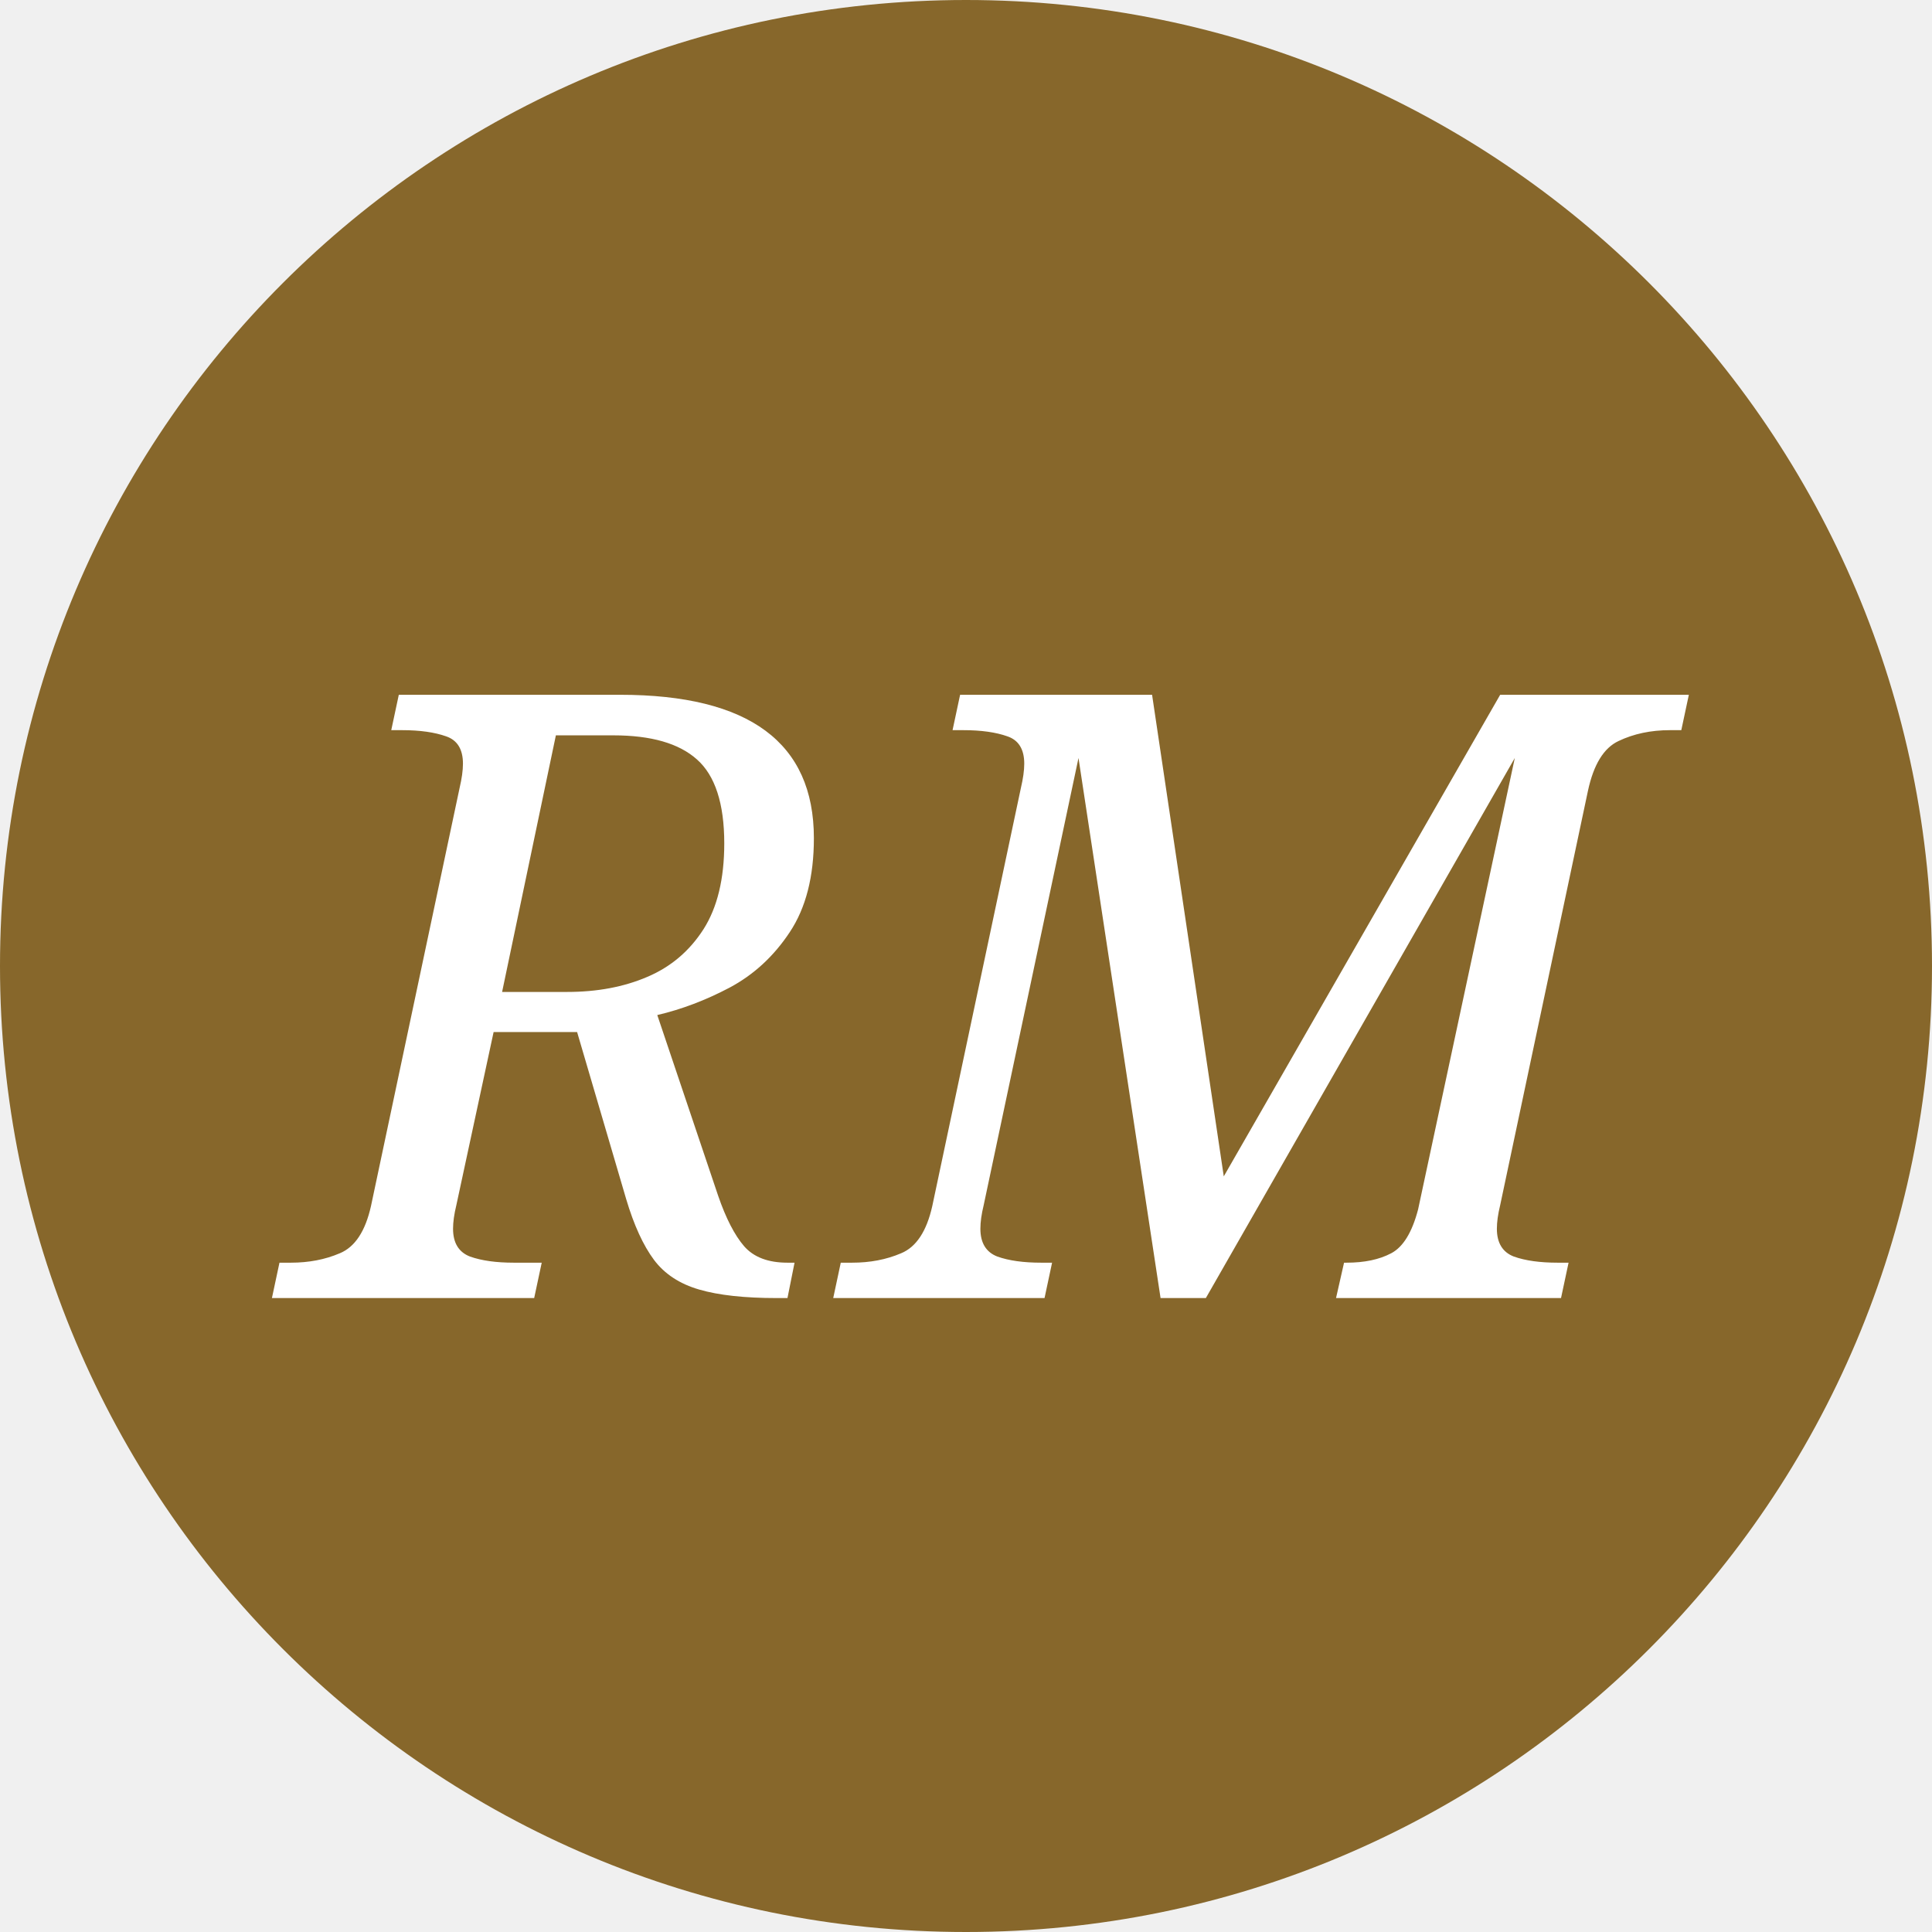
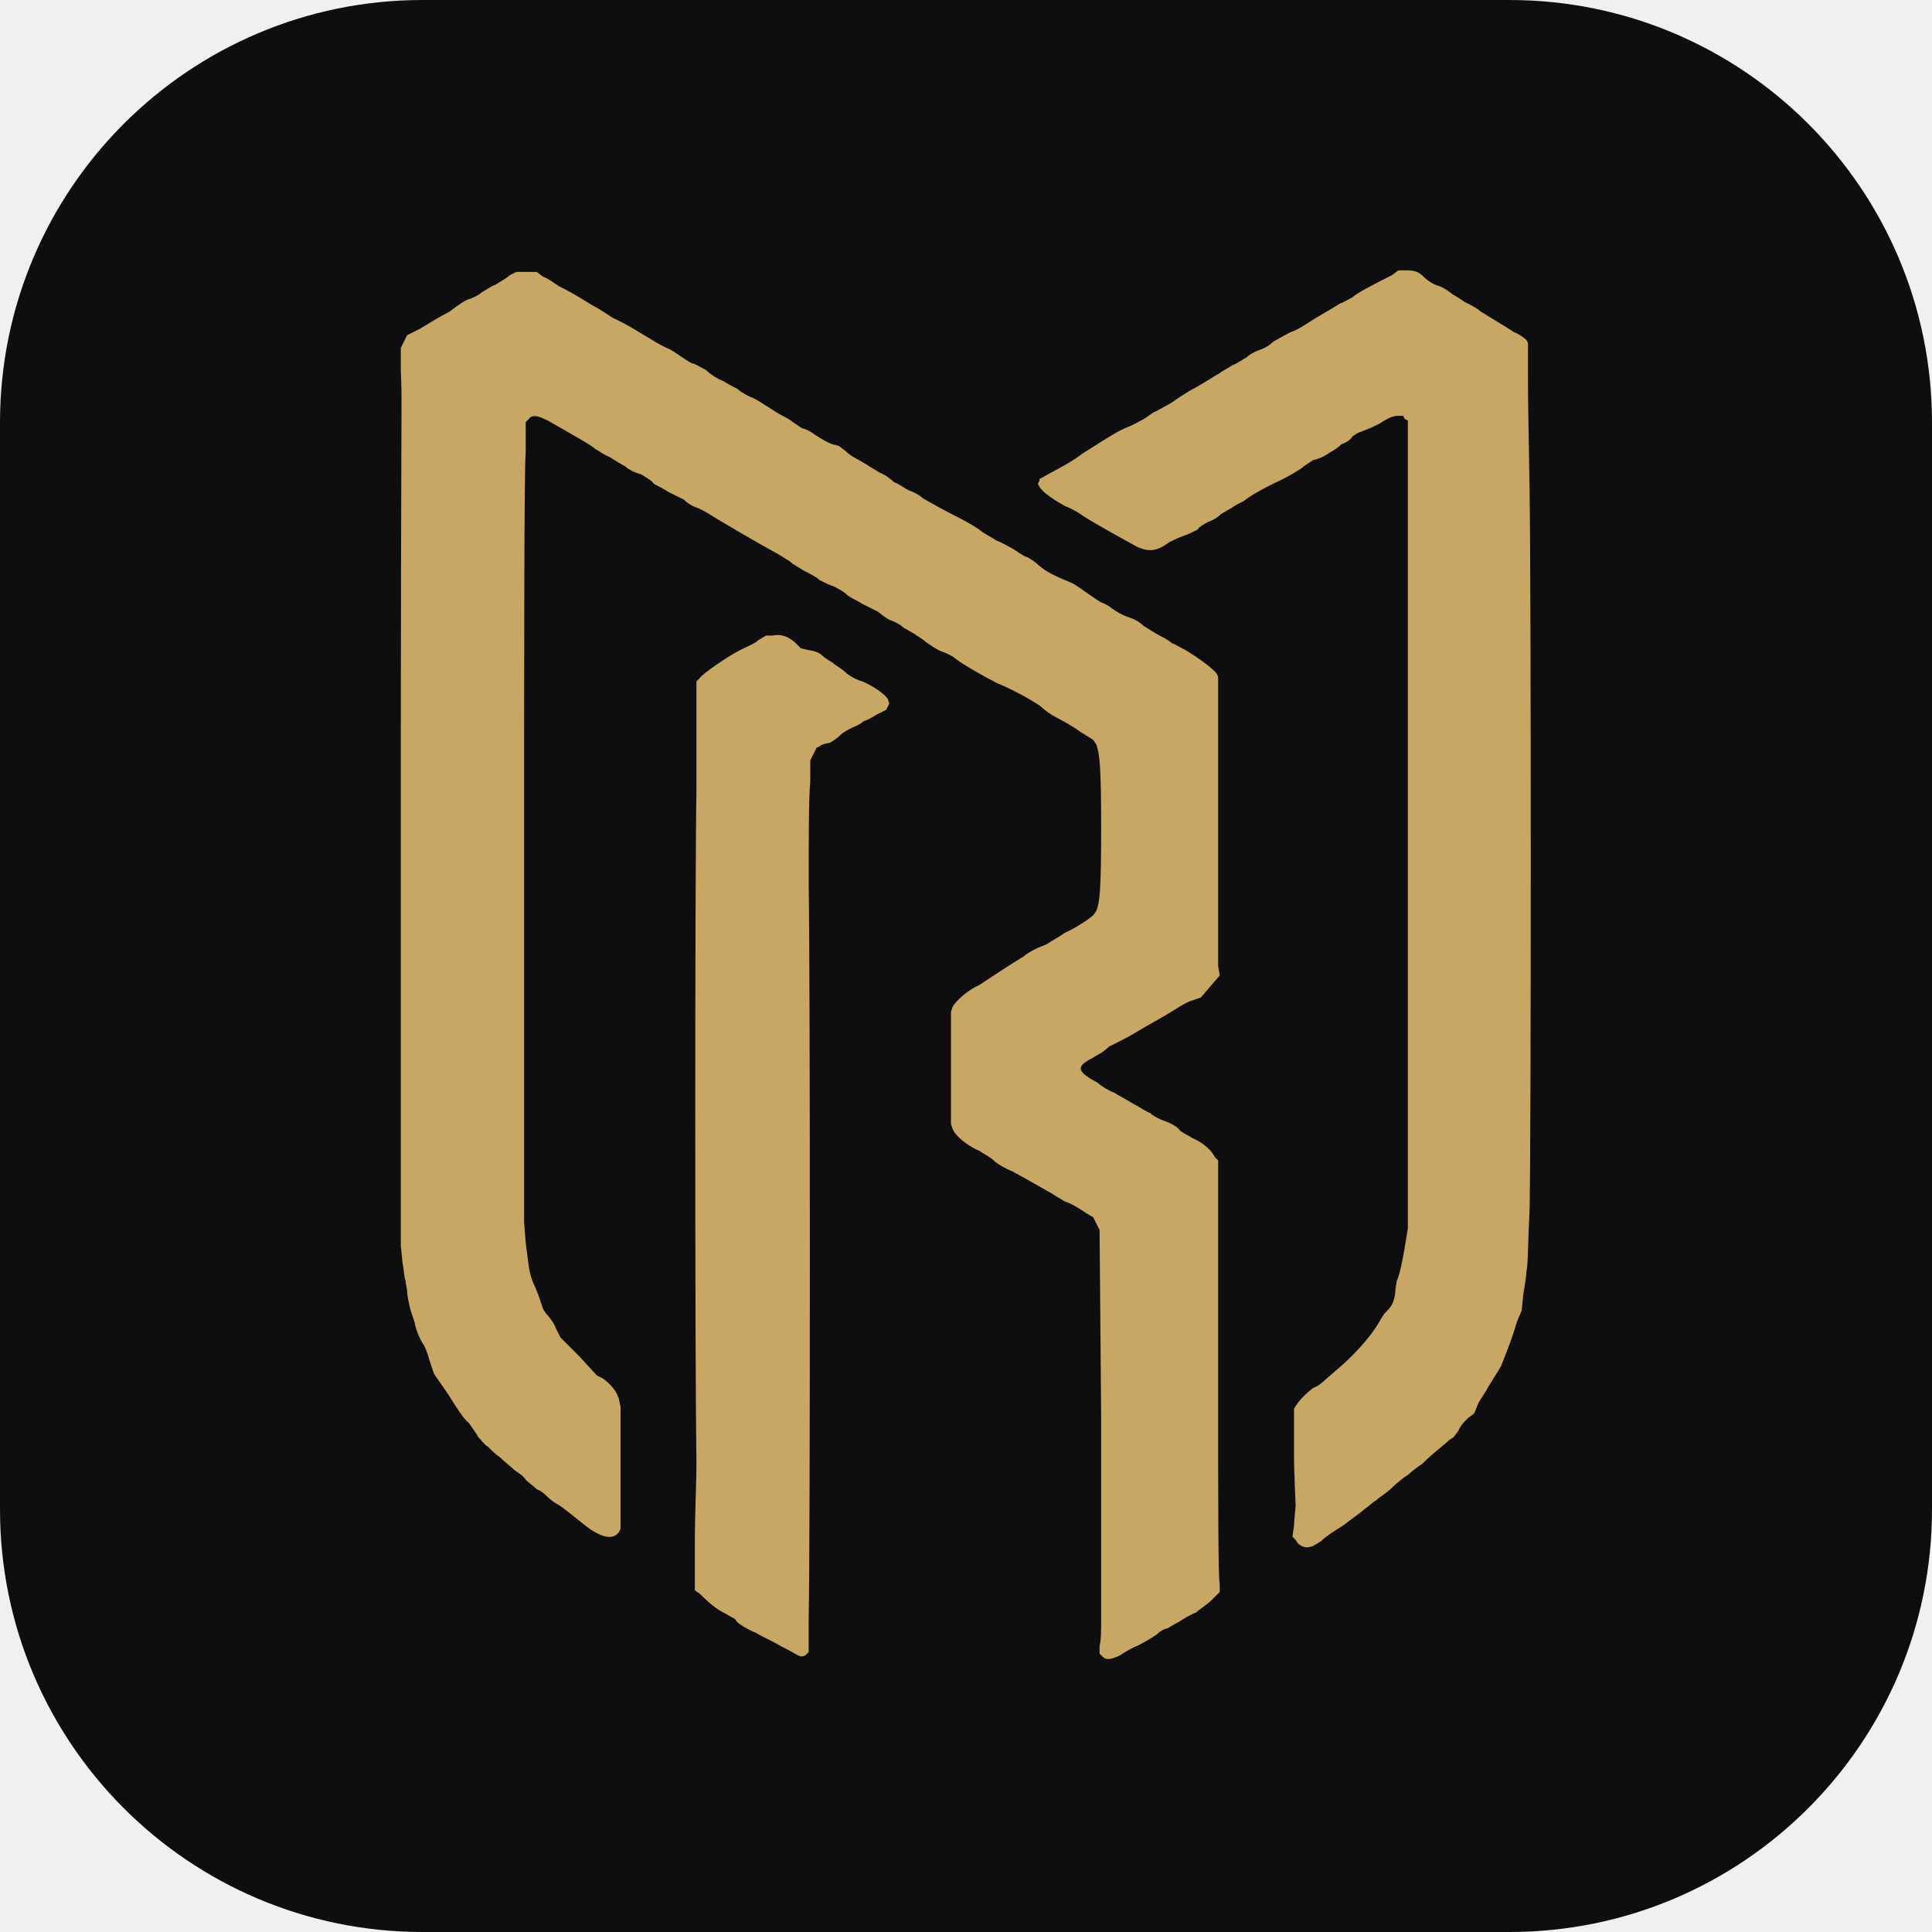
<svg xmlns="http://www.w3.org/2000/svg" viewBox="0 0 64 64">
-   <circle cx="32" cy="32" r="32" fill="#87672b" />
-   <text x="32" y="43" text-anchor="middle" font-family="Georgia, serif" font-style="italic" font-size="28" fill="#fff">RM</text>
+   <rect width="64" height="64" rx="14" fill="#0e0e10" />
+   <path transform="matrix(0.5237 0 0 0.5237 10.135 5.814)" fill="#C8A664" fill-rule="evenodd" d="M50.4 93.7L50.2 93.5L50.2 93.0C50.3 92.7 50.3 91.9 50.3 91.3C50.3 90.7 50.3 85.0 50.3 78.5L50.2 66.7L50.0 66.3L49.8 65.9L49.3 65.6C49.0 65.4 48.4 65.0 48.0 64.9C47.7 64.7 47.3 64.5 47.2 64.4C47.0 64.3 45.8 63.6 44.7 63.0C44.2 62.8 43.7 62.5 43.5 62.3C43.3 62.1 42.9 61.9 42.6 61.7C41.9 61.4 41.1 60.8 40.9 60.3L40.8 60.0L40.8 58.4C40.8 57.6 40.8 56.0 40.8 54.9L40.8 52.9L40.9 52.6C41.1 52.2 41.9 51.5 42.6 51.2C43.2 50.8 44.7 49.8 45.4 49.4C45.6 49.2 46.0 49.0 46.2 48.9C46.4 48.8 46.7 48.7 46.9 48.6C47.0 48.5 47.6 48.2 48.0 47.9C48.5 47.7 49.1 47.3 49.4 47.1L49.8 46.8L50.0 46.5C50.2 46.0 50.3 45.3 50.3 41.3C50.3 37.3 50.2 36.6 50.0 36.0L49.8 35.7L49.0 35.2C48.6 34.9 47.9 34.5 47.5 34.3C47.1 34.1 46.7 33.8 46.5 33.6C46.1 33.3 44.9 32.6 43.7 32.1C42.9 31.7 41.5 30.9 41.0 30.5C40.9 30.4 40.5 30.2 40.2 30.1C39.9 30.0 39.5 29.7 39.2 29.5C39.0 29.3 38.6 29.1 38.5 29.0C38.3 28.9 38.0 28.7 37.8 28.6C37.6 28.4 37.2 28.2 36.9 28.1C36.7 28.0 36.3 27.7 36.2 27.6C36.0 27.5 35.6 27.3 35.2 27.1C34.9 26.9 34.4 26.7 34.2 26.5C34.0 26.3 33.6 26.1 33.4 26.0C33.1 25.9 32.7 25.7 32.5 25.6C32.3 25.4 31.9 25.2 31.5 25.0C31.2 24.8 30.8 24.6 30.6 24.4C30.4 24.3 30.0 24.0 29.6 23.8C28.5 23.2 26.8 22.2 25.8 21.6C25.5 21.4 25.0 21.1 24.7 21.0C24.4 20.9 24.1 20.7 23.9 20.5C23.7 20.4 23.3 20.2 22.9 20.0C22.6 19.8 22.2 19.6 22.0 19.5C21.9 19.3 21.5 19.1 21.2 18.9C20.8 18.8 20.4 18.6 20.2 18.4C20.0 18.3 19.5 18.0 19.2 17.8C18.9 17.7 18.5 17.4 18.3 17.3C18.1 17.1 17.4 16.7 15.3 15.5C14.7 15.2 14.3 15.1 14.1 15.4L13.9 15.6L13.9 17.5C13.8 18.6 13.8 30.0 13.8 42.8L13.8 66.2L13.9 67.5C14.1 69.0 14.1 69.4 14.4 70.1C14.5 70.3 14.7 70.8 14.8 71.1L15.0 71.7L15.2 72.0C15.4 72.2 15.7 72.6 15.8 72.9L16.1 73.5L17.3 74.7L18.4 75.9L18.8 76.1C19.3 76.5 19.6 76.8 19.8 77.4L19.9 77.9L19.9 81.6L19.9 85.3L19.9 85.6C19.6 86.4 18.7 86.3 17.3 85.1C16.8 84.7 16.3 84.3 16.0 84.1C15.8 84.0 15.5 83.8 15.3 83.6C15.2 83.5 14.9 83.2 14.6 83.1C14.4 82.9 14.1 82.7 13.9 82.5C13.8 82.3 13.5 82.1 13.2 81.9C13.0 81.7 12.6 81.4 12.3 81.1C12.0 80.9 11.7 80.6 11.5 80.4C11.3 80.3 11.1 80.0 10.9 79.8C10.8 79.6 10.5 79.2 10.3 78.9C10.0 78.7 9.5 77.9 9.0 77.1L8.1 75.8L7.8 74.9C7.7 74.5 7.5 74.0 7.4 73.9C7.2 73.6 7.0 73.1 6.9 72.7C6.9 72.5 6.7 72.1 6.6 71.7C6.5 71.3 6.4 70.8 6.4 70.6C6.4 70.4 6.3 70.1 6.3 69.9C6.2 69.7 6.2 69.2 6.1 68.7L6.0 67.7L6.0 41.4C6.0 12.2 6.1 14.5 6.0 12.4L6.0 10.9L6.2 10.5L6.4 10.1L7.2 9.7C7.7 9.4 8.5 8.9 9.1 8.6C9.6 8.2 10.2 7.8 10.4 7.8C10.6 7.7 10.9 7.6 11.1 7.4C11.3 7.3 11.7 7.0 12.0 6.9C12.3 6.7 12.7 6.5 12.9 6.3L13.3 6.1L14.0 6.1L14.6 6.1L15.0 6.4C15.3 6.5 15.7 6.8 16.0 7.0C16.6 7.3 16.8 7.4 18.1 8.2C18.5 8.4 19.1 8.8 19.4 9.0C20.3 9.4 21.2 10.0 21.9 10.4C22.2 10.6 22.6 10.8 22.8 10.9C23.1 11.0 23.5 11.3 23.8 11.5C24.1 11.7 24.4 11.9 24.5 11.9C24.6 11.9 24.9 12.1 25.3 12.3C25.6 12.6 26.1 12.9 26.4 13.0C26.7 13.2 27.1 13.4 27.3 13.5C27.5 13.7 27.9 13.9 28.1 14.0C28.4 14.1 28.7 14.3 29.0 14.5C29.2 14.6 29.6 14.9 29.8 15.0C30.1 15.2 30.6 15.4 30.8 15.6C31.1 15.8 31.4 16.0 31.4 16.0C31.5 16.0 31.8 16.1 32.2 16.4C32.5 16.6 33.0 16.9 33.3 17.0L33.7 17.1L34.1 17.4C34.3 17.6 34.6 17.8 34.8 17.9C35.0 18.0 35.3 18.2 35.5 18.3C35.6 18.4 36.0 18.6 36.3 18.8C36.6 18.9 37.0 19.2 37.2 19.4C37.5 19.5 37.9 19.8 38.1 19.9C38.4 20.0 38.8 20.2 39.0 20.4C39.5 20.7 40.6 21.3 41.4 21.7C41.8 21.9 42.3 22.2 42.6 22.4C42.8 22.6 43.4 22.9 43.7 23.1C44.0 23.2 44.5 23.5 44.7 23.6C45.0 23.8 45.3 24.0 45.5 24.1C45.6 24.1 46.1 24.4 46.4 24.7C46.9 25.1 47.3 25.3 48.5 25.8C48.7 25.9 49.1 26.2 49.4 26.4C49.7 26.6 50.1 26.9 50.3 27.0C50.6 27.1 50.9 27.3 51.0 27.4C51.3 27.6 51.6 27.8 52.2 28.0C52.5 28.1 52.8 28.3 53.0 28.5C53.2 28.6 53.6 28.9 54.0 29.1C54.4 29.3 54.7 29.5 54.8 29.6C54.9 29.6 55.2 29.8 55.6 30.0C56.3 30.4 57.4 31.2 57.6 31.5L57.7 31.7L57.7 40.6C57.7 45.5 57.7 49.7 57.7 50.0L57.8 50.6L57.2 51.3L56.6 52.0L56.0 52.2C55.7 52.3 55.2 52.6 54.9 52.8C54.1 53.3 53.5 53.6 52.5 54.2C52.0 54.5 51.4 54.8 51.2 54.9C51.0 55.0 50.8 55.1 50.8 55.1C50.8 55.1 50.6 55.3 50.3 55.5C50.1 55.6 49.8 55.8 49.6 55.9C48.7 56.4 48.8 56.7 50.1 57.4C50.3 57.6 50.8 57.9 51.1 58.0C51.4 58.2 52.0 58.5 52.3 58.7C52.7 58.9 53.1 59.2 53.4 59.3C53.6 59.5 54.0 59.7 54.3 59.8C54.6 59.9 55.0 60.1 55.2 60.3C55.3 60.5 55.8 60.7 56.1 60.9C56.8 61.2 57.3 61.7 57.5 62.1L57.7 62.3L57.7 63.8C57.7 66.0 57.7 65.4 57.7 77.4C57.7 83.5 57.7 88.8 57.8 89.1L57.8 89.6L57.3 90.1C57.0 90.4 56.5 90.7 56.3 90.9C56.0 91.0 55.5 91.3 55.2 91.5C54.8 91.7 54.5 91.9 54.5 91.9C54.4 91.9 54.1 92.0 53.8 92.3C53.5 92.5 53.0 92.8 52.6 93.0C52.3 93.1 51.8 93.4 51.5 93.6C50.9 93.9 50.6 93.9 50.4 93.7ZM31.1 93.6C31.1 93.6 30.6 93.3 30.0 93.0C29.5 92.7 28.8 92.4 28.5 92.2C28.0 92.0 27.3 91.6 27.2 91.4C27.2 91.3 26.9 91.2 26.6 91.0C26.2 90.8 25.8 90.6 24.9 89.7L24.6 89.5L24.6 86.4C24.6 84.7 24.7 82.6 24.7 81.6C24.6 74.7 24.6 44.5 24.7 38.9L24.7 32.0L24.9 31.8C25.1 31.5 26.7 30.4 27.5 30.0C27.9 29.8 28.4 29.6 28.6 29.4L29.1 29.1L29.5 29.1C30.0 29.0 30.4 29.1 30.9 29.5L31.3 29.9L31.7 30.0C32.3 30.1 32.5 30.2 32.7 30.4C32.8 30.5 33.1 30.7 33.3 30.8C33.5 31.0 33.9 31.2 34.1 31.4C34.3 31.6 34.8 31.9 35.2 32.0C35.9 32.3 36.6 32.8 36.8 33.1L36.9 33.4L36.8 33.6L36.7 33.8L36.1 34.1C35.8 34.3 35.4 34.5 35.3 34.5C35.2 34.6 34.9 34.8 34.6 34.9C34.4 35.0 34.0 35.2 33.8 35.4C33.6 35.6 33.3 35.8 33.1 35.9C32.9 35.9 32.6 36.0 32.5 36.1L32.3 36.2L32.1 36.6L31.9 37.0L31.9 38.4C31.8 39.2 31.8 42.2 31.8 45.0C31.9 50.3 31.9 86.9 31.8 91.2L31.8 93.4L31.6 93.6C31.4 93.7 31.3 93.7 31.1 93.6ZM63.0 86.7C62.8 86.6 62.7 86.5 62.6 86.3L62.4 86.1L62.5 85.4C62.5 85.0 62.6 84.4 62.6 84.1C62.6 83.8 62.5 82.3 62.5 80.8L62.5 78.0L62.7 77.7C62.9 77.4 63.3 77.0 63.7 76.7C64.2 76.5 64.3 76.3 65.6 75.2C66.7 74.2 67.5 73.2 67.9 72.5C68.0 72.3 68.2 72.0 68.3 71.9C68.6 71.6 68.8 71.4 68.9 70.7C68.9 70.4 69.0 70.0 69.0 69.9C69.2 69.6 69.5 67.9 69.6 67.2L69.7 66.6L69.7 43.2C69.7 30.4 69.7 18.9 69.7 17.7L69.7 15.5L69.5 15.4L69.4 15.2L69.1 15.2C68.8 15.2 68.5 15.3 67.9 15.7C67.7 15.8 67.3 16.0 67.0 16.1L66.5 16.3L66.2 16.5C66.1 16.7 65.8 16.9 65.5 17.0C65.3 17.2 65.0 17.4 64.8 17.5C64.5 17.7 64.2 17.9 63.7 18.0C63.6 18.1 63.2 18.3 63.0 18.5C62.7 18.7 62.2 19.0 61.8 19.2C60.3 19.9 59.7 20.3 59.3 20.6C59.1 20.7 58.7 20.9 58.6 21.0C58.4 21.1 58.1 21.3 57.9 21.4C57.7 21.6 57.4 21.8 57.1 21.9C56.9 22.0 56.5 22.2 56.4 22.4C56.2 22.5 55.8 22.7 55.5 22.8C55.2 22.9 54.8 23.1 54.6 23.2C53.8 23.8 53.3 23.8 52.6 23.5C50.4 22.3 49.4 21.7 49.1 21.5C49.0 21.4 48.5 21.1 48.0 20.9C47.1 20.4 46.6 20.0 46.4 19.7L46.3 19.5L46.4 19.3L46.4 19.2L47.3 18.7C47.7 18.5 48.6 18.0 49.1 17.6C51.0 16.4 51.3 16.2 52.0 15.9C52.3 15.8 52.8 15.5 53.0 15.4C53.2 15.3 53.5 15.0 53.8 14.9C54.0 14.8 54.5 14.5 54.7 14.4C55.0 14.2 55.7 13.7 56.3 13.4C57.0 13.0 57.6 12.6 57.8 12.5C57.9 12.4 58.3 12.2 58.6 12.0C58.9 11.9 59.3 11.6 59.5 11.5C59.7 11.3 60.1 11.1 60.4 11.0C60.7 10.9 61.0 10.7 61.2 10.5C61.4 10.4 61.9 10.1 62.3 9.9C62.7 9.8 63.4 9.3 63.9 9.0C64.4 8.7 65.1 8.3 65.4 8.1C65.7 8.0 66.0 7.8 66.2 7.7C66.4 7.5 67.1 7.1 68.7 6.3L69.1 6.0L69.6 6.0C70.2 6.0 70.4 6.1 70.8 6.5C70.9 6.6 71.3 6.9 71.7 7.0C72.0 7.1 72.4 7.4 72.5 7.5C72.7 7.6 73.0 7.8 73.3 8.0C73.7 8.2 74.1 8.4 74.3 8.6C75.1 9.1 75.8 9.5 76.4 9.9C76.7 10.0 77.1 10.3 77.2 10.4L77.3 10.6L77.3 12.4C77.3 14.5 77.3 13.9 77.4 19.9C77.5 26.4 77.5 60.8 77.4 65.4C77.3 67.3 77.3 69.1 77.2 69.3C77.2 69.6 77.1 70.2 77.0 70.8L76.9 71.8L76.6 72.5C76.4 73.2 76.2 73.8 75.6 75.3C75.5 75.5 75.1 76.1 74.8 76.6C74.6 77.0 74.2 77.5 74.1 77.8L73.9 78.3L73.5 78.6C73.3 78.8 73.0 79.1 72.9 79.4L72.6 79.8L72.3 80.0C72.0 80.3 71.3 80.8 70.6 81.5C70.3 81.7 69.9 82.0 69.7 82.2C69.5 82.3 69.0 82.7 68.7 83.0C68.4 83.3 67.9 83.6 67.7 83.8C67.5 83.9 67.2 84.2 66.9 84.4C66.7 84.6 66.1 85.0 65.6 85.4C65.1 85.7 64.5 86.1 64.3 86.3C64.1 86.5 63.8 86.6 63.7 86.7C63.3 86.8 63.3 86.8 63.0 86.7Z" />
</svg>
